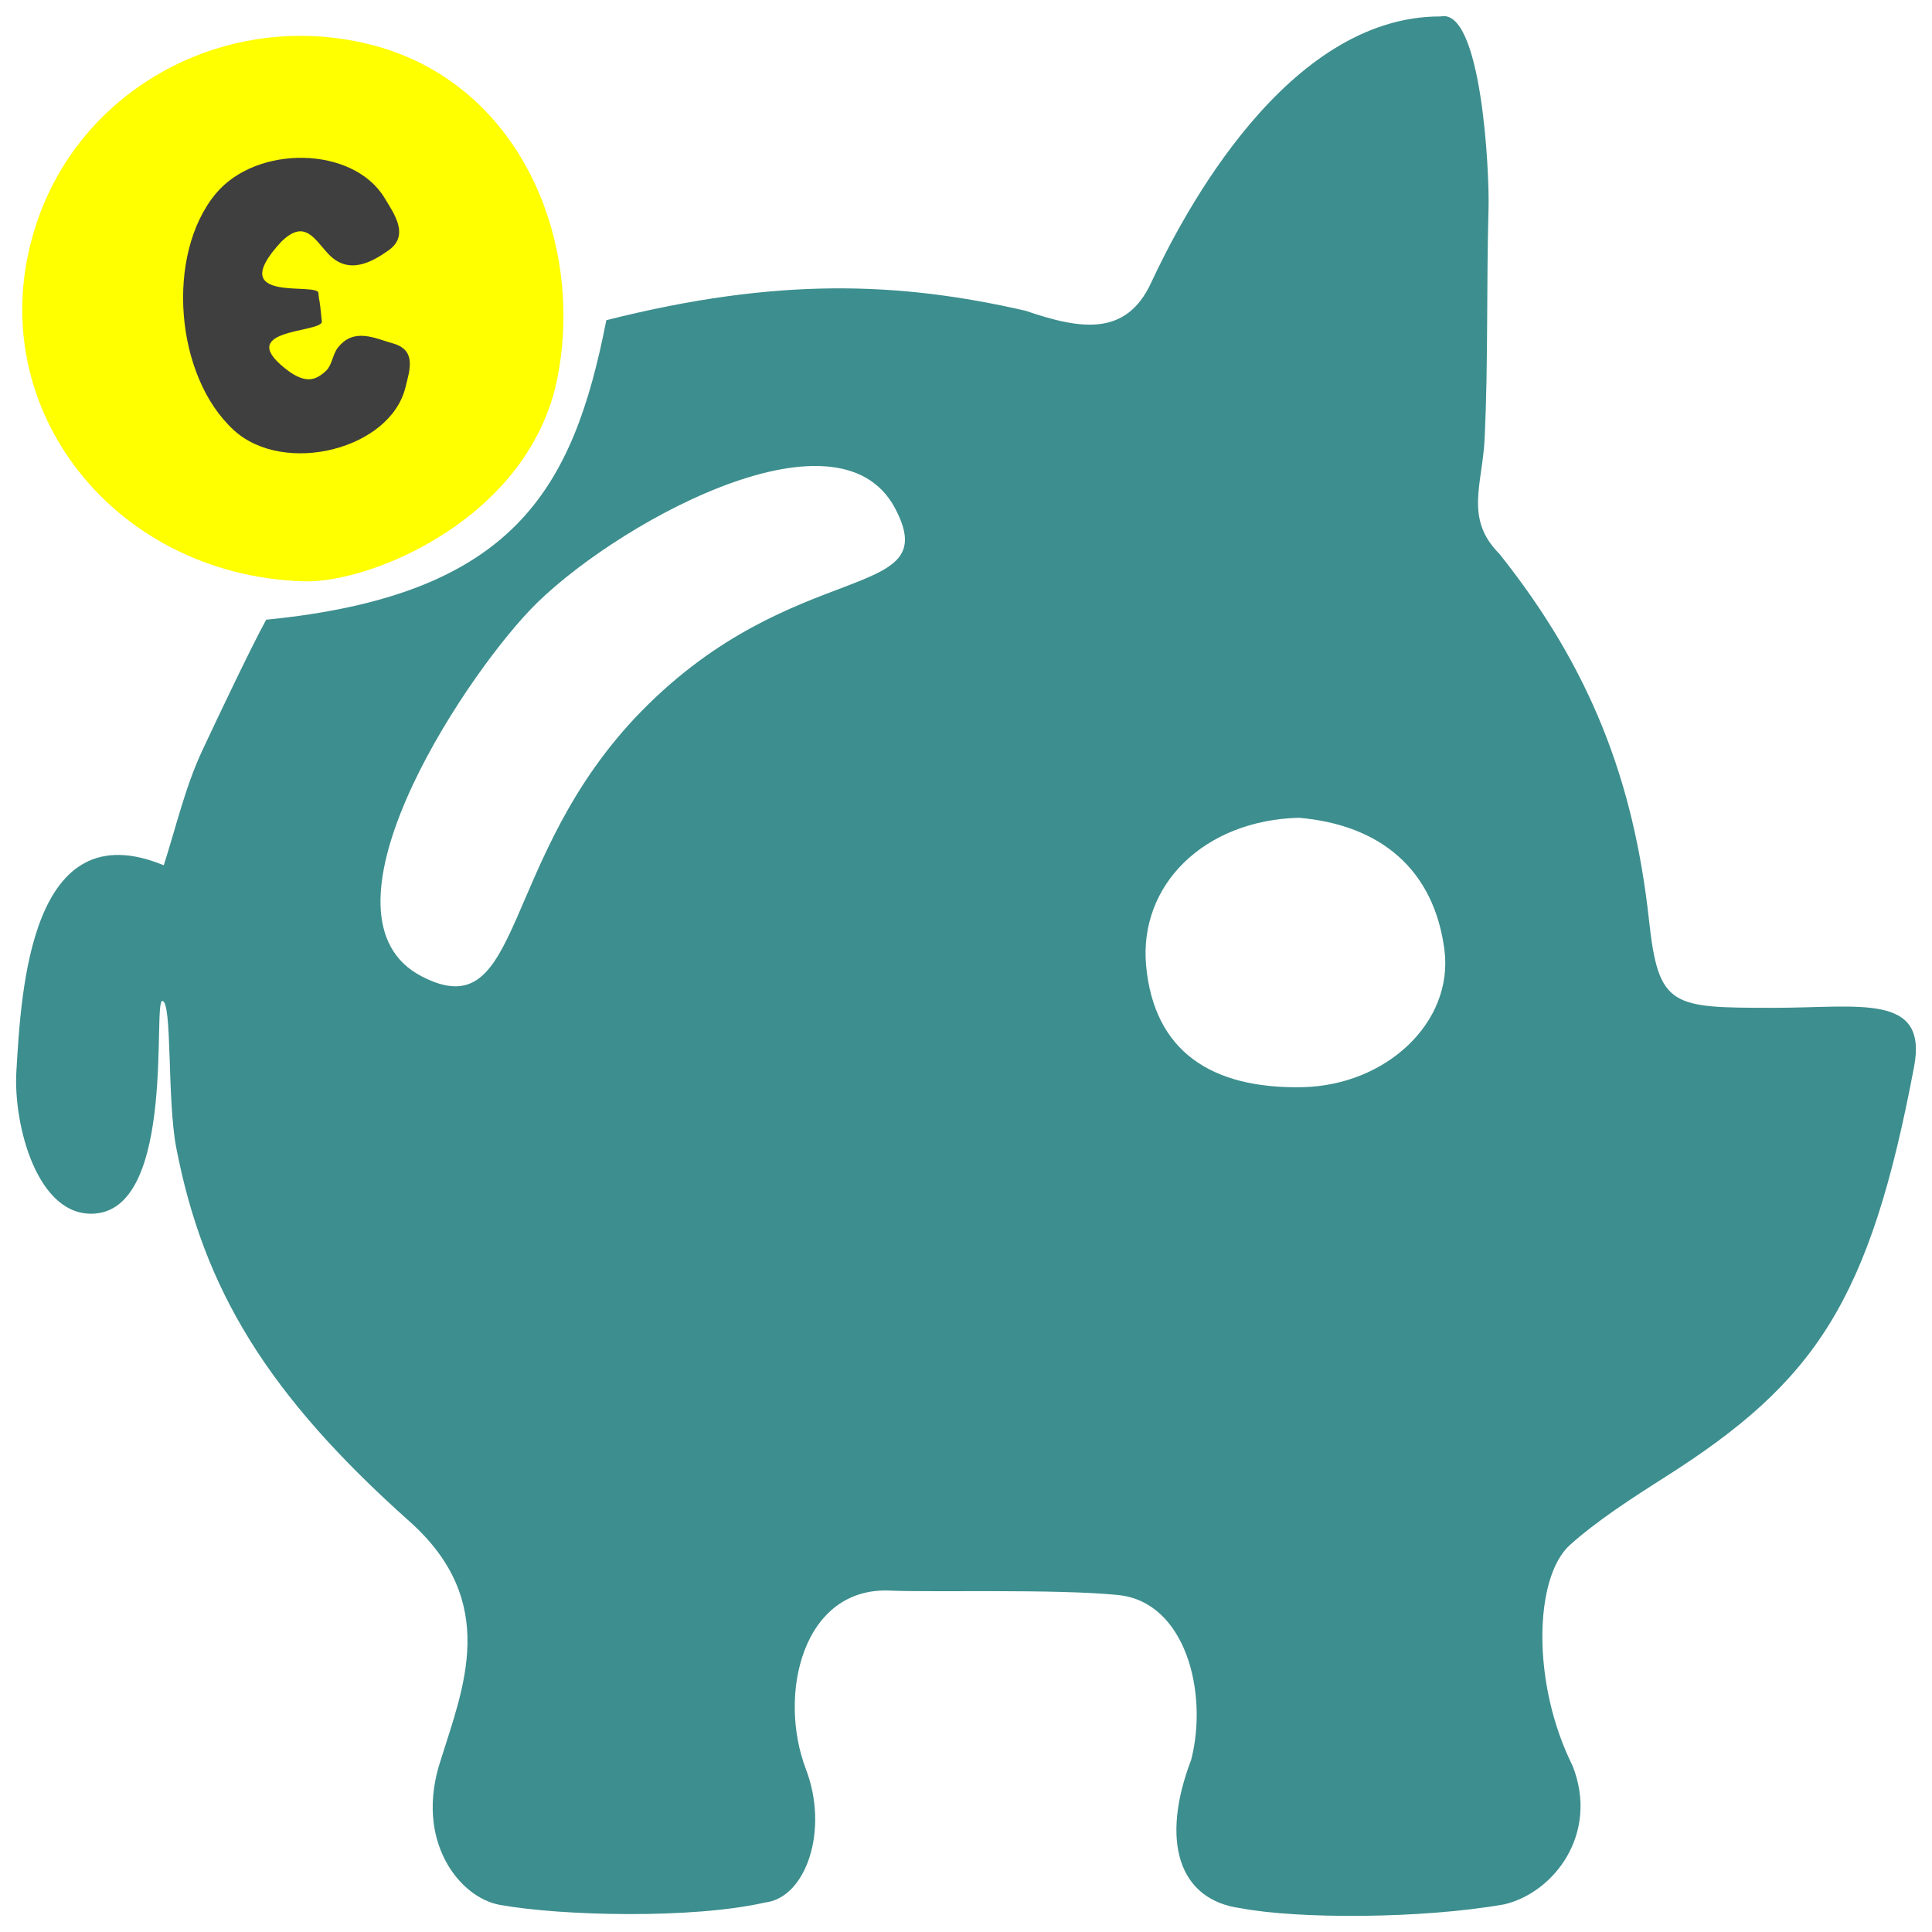
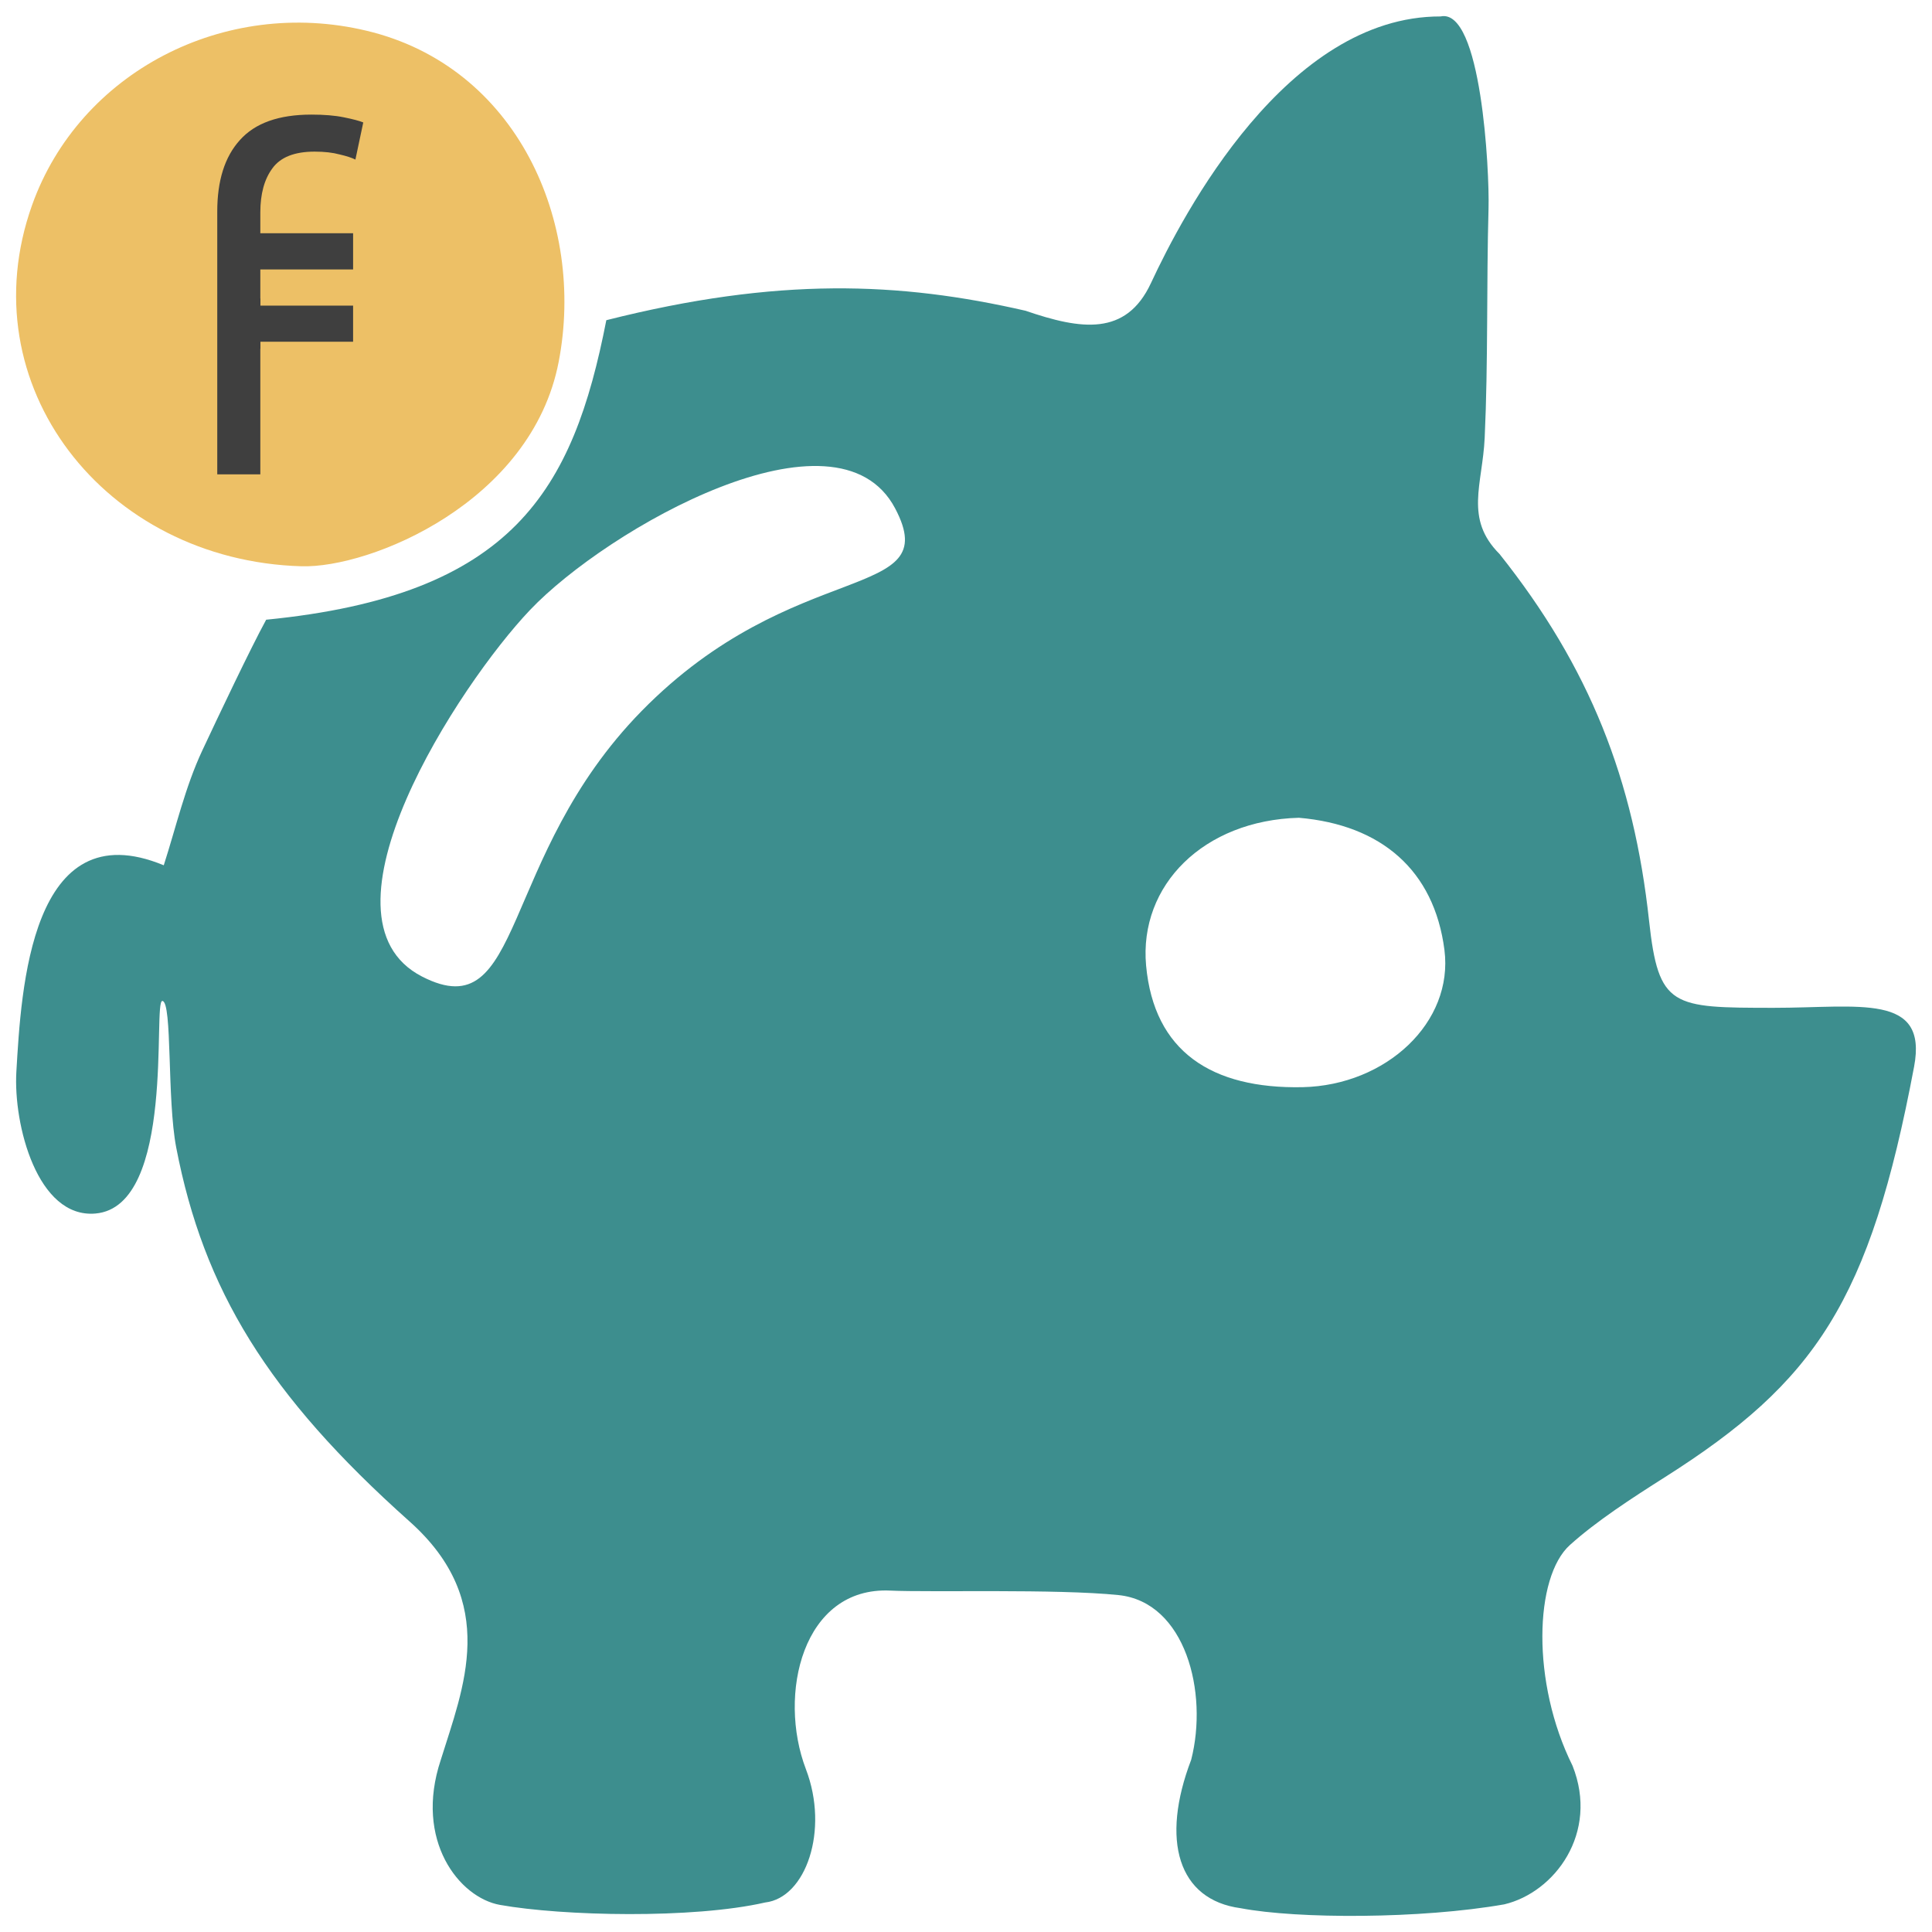
<svg xmlns="http://www.w3.org/2000/svg" version="1.1" width="600" height="600" id="lay" xml:space="preserve">
  <defs id="defs11" />
-   <g id="g10029">
+   <g id="g5603">
    <path d="m 131.06,303.27 c 31.905,16.43 23.63,-36.945 68.171,-82.424 47.421,-48.419 94.36,-33.445 78.759,-62.968 -18.108,-34.268 -89.396,6.335 -113.372,31.543 -22.103,23.241 -69.156,95.518 -33.559,113.85 z m 272.319,-49.304 c -29.502,0.796 -49.709,20.888 -47.449,45.892 2.46,26.689 20.323,38.352 48.614,37.774 25.958,-0.578 46.901,-20.133 44.04,-42.616 -3.195,-24.813 -19.682,-38.865 -45.205,-41.05 z m 191.062,77.284 c -13.743,72.894 -30.645,97.86 -77.381,127.495 -10.259,6.506 -21.314,13.684 -29.51,21.07 -11.045,9.934 -12.034,42.713 0.813,68.545 8.307,20.891 -5.557,39.354 -21.194,43.053 -25.883,4.558 -64.261,4.558 -81.853,1.199 -19.488,-2.588 -24.932,-21.109 -15.379,-46.103 5.35,-20.908 -1.779,-48.993 -22.585,-51.144 -19.182,-1.975 -58.484,-0.81 -70.825,-1.391 -27.268,-1.309 -35.079,32.316 -26.246,55.454 7.282,19.034 -0.048,39.974 -12.652,41.406 -22.45,5.133 -62.868,4.225 -82.365,0.749 -12.605,-2.249 -26.702,-19.977 -18.393,-44.98 6.94,-22.364 18.427,-49.022 -9.659,-74.081 C 83.091,433.157 63.243,400.492 54.732,356.408 51.839,341.426 53.544,311.172 50.436,310.856 47.326,310.559 54.736,374.701 29.645,376.872 11.598,378.434 4.115,349.25 5.083,332.812 6.579,307.385 9.476,251.578 50.857,268.722 c 3.837,-11.924 6.644,-24.272 11.96,-35.638 4.937,-10.549 14.99,-31.733 19.845,-40.626 76.701,-7.565 95.305,-40.122 105.637,-93.018 53.282,-13.455 91.028,-11.913 130.196,-2.933 17.194,5.897 31.222,8 38.946,-8.596 9.985,-21.454 42.175,-82.912 89.944,-82.804 12.677,-2.744 15.21,48.078 14.893,59.566 -0.659,23.746 -0.097,47.551 -1.196,71.283 -0.675,14.567 -6.359,25.113 4.602,36.086 28.059,35.221 41.687,70.138 46.444,113.876 2.95,27.038 7.096,27.046 38.677,27.07 26.544,0.01 47.97,-4.704 43.636,18.263 z" id="out" style="fill:#3d8e8e;stroke:none" />
-     <g id="g10025">
-       <path d="M 173.222,116.803 C 181.455,73.412 160.5,24.832 114.303,13.661 70.737,3.089 26.328,26.658 11.819,67.978 -7.845,123.988 33.995,178.738 94.365,180.532 c 21.154,0.644 70.59,-19.972 78.856,-63.729 z" id="path3472" style="fill:#ffff00;stroke:none" />
-       <path d="m 66.95,60.221 c 12.702,-15.384 42.725,-14.899 52.476,1.247 2.844,4.763 7.927,11.576 1.224,16.291 -5.075,3.588 -12.373,7.817 -18.695,1.093 -4.343,-4.638 -7.308,-10.93 -14.59,-3.787 -18.449,19.831 12.148,12.164 11.535,16.124 0.322,3.708 0.157,-0.593 1.065,8.805 -0.741,3.518 -28.716,2.001 -9.77,15.668 4.986,3.287 7.887,2.507 11.111,-0.559 1.823,-1.745 1.986,-5.034 3.614,-7.118 4.998,-6.397 11.561,-2.88 17.052,-1.357 7.546,2.091 5.217,8.446 3.963,13.604 -4.681,19.357 -37.677,27.597 -53.266,13.404 -18.375,-16.726 -21.316,-54.529 -5.72,-73.415 z" id="path3474" style="fill:#3f3f3f;fill-opacity:1;stroke:none" />
+     <g transform="translate(-9.002169,-1813.273)" id="g5408">
+       <path d="m 182.511,1925.614 c 8.342,-43.248 -12.891,-91.668 -59.699,-102.802 -44.143,-10.537 -89.14,12.954 -103.84,54.138 -19.925,55.826 22.469,110.395 83.639,112.183 21.434,0.642 71.525,-19.906 79.9,-63.519 z" id="path3474-4" style="fill:#edc066;fill-opacity:1;stroke:none" />
+       <path d="m 105.691,1848.865 c -10.08,10e-5 -17.484,2.626 -22.187,7.906 -4.704,5.184 -7.031,12.588 -7.031,22.188 l 0,27 0,15.656 0,38.969 13.375,0 0,-38.969 0.031,0 0,-2.219 28.781,0 0,-11.219 -28.781,0 0,-2.219 -0.031,0 0,-9 28.813,0 0,-11.25 -28.813,0 0,-6.469 c -2e-5,-5.76 1.254,-10.327 3.75,-13.688 2.496,-3.456 6.854,-5.187 13.094,-5.188 3.072,10e-5 5.669,0.299 7.781,0.875 2.112,0.48 3.754,1.018 4.906,1.594 l 2.438,-11.531 c -1.152,-0.48 -3.151,-1.018 -6.031,-1.594 -2.784,-0.576 -6.158,-0.844 -10.094,-0.844 z" id="path4493" style="font-size:144px;font-style:normal;font-variant:normal;font-weight:normal;font-stretch:normal;text-align:start;line-height:100%;letter-spacing:0px;word-spacing:0px;writing-mode:lr-tb;text-anchor:start;fill:#3f3f3f;fill-opacity:1;stroke:none;font-family:Ubuntu;-inkscape-font-specification:Ubuntu" />
    </g>
  </g>
</svg>
